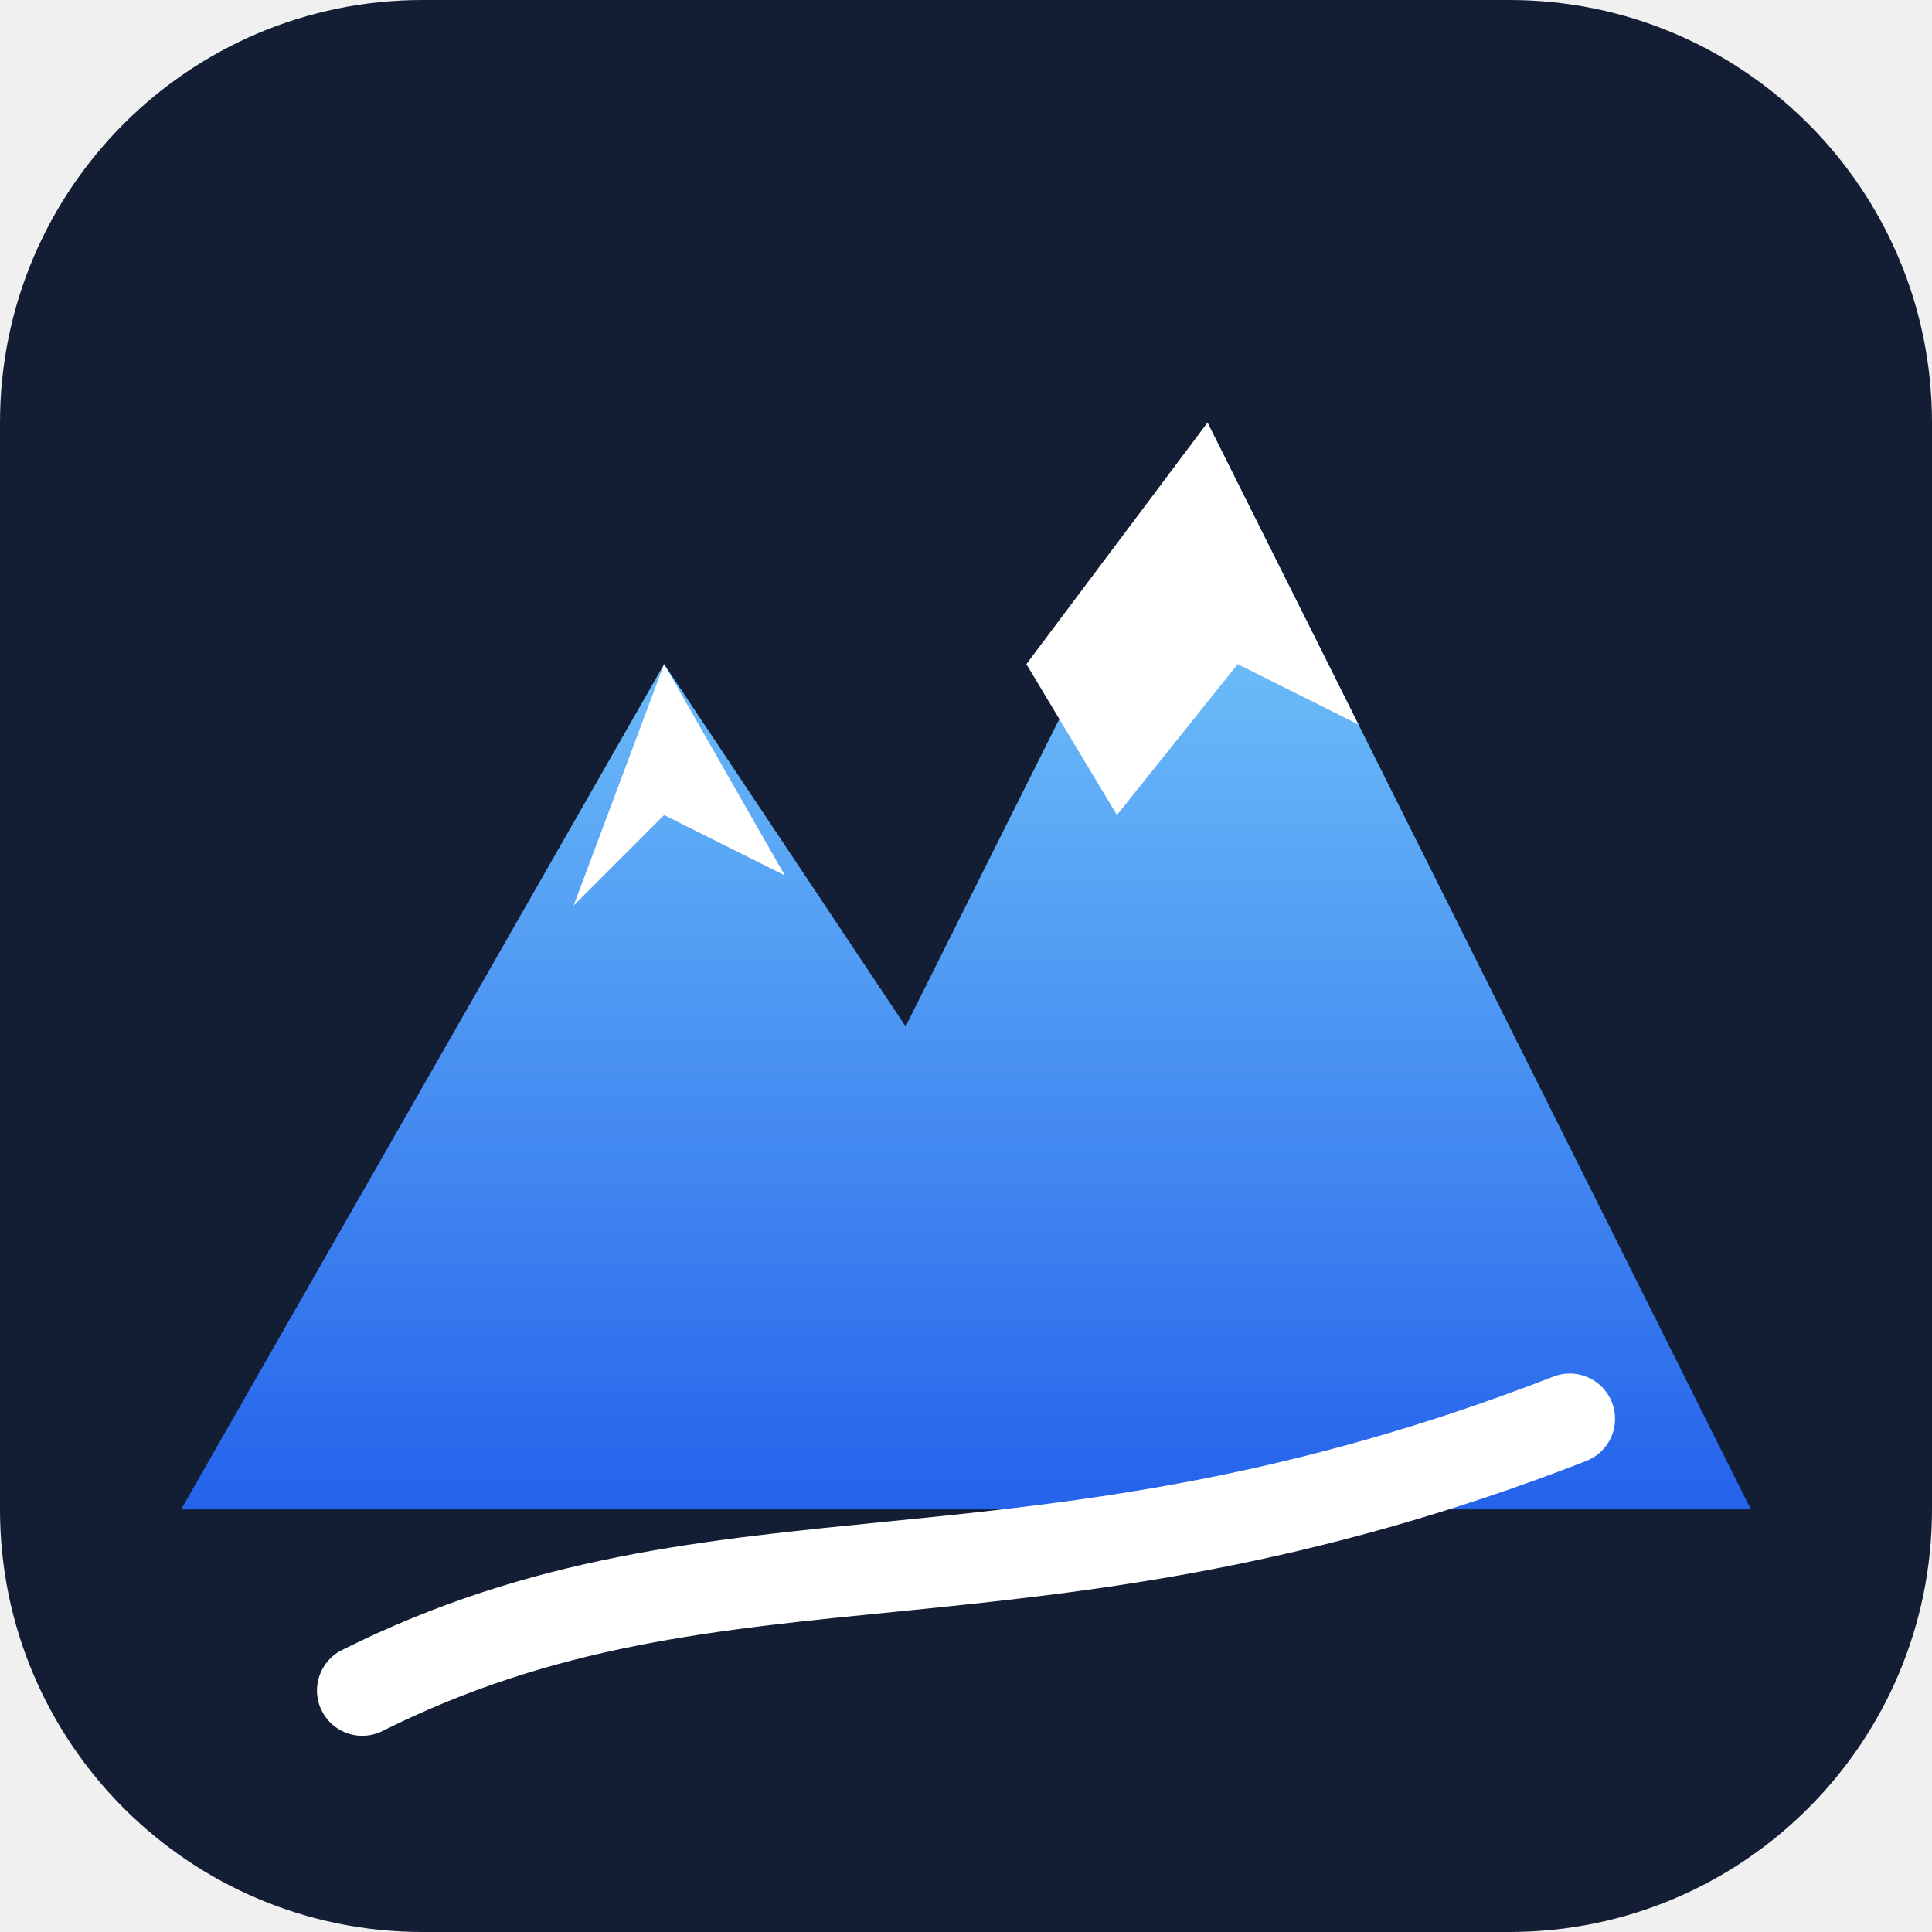
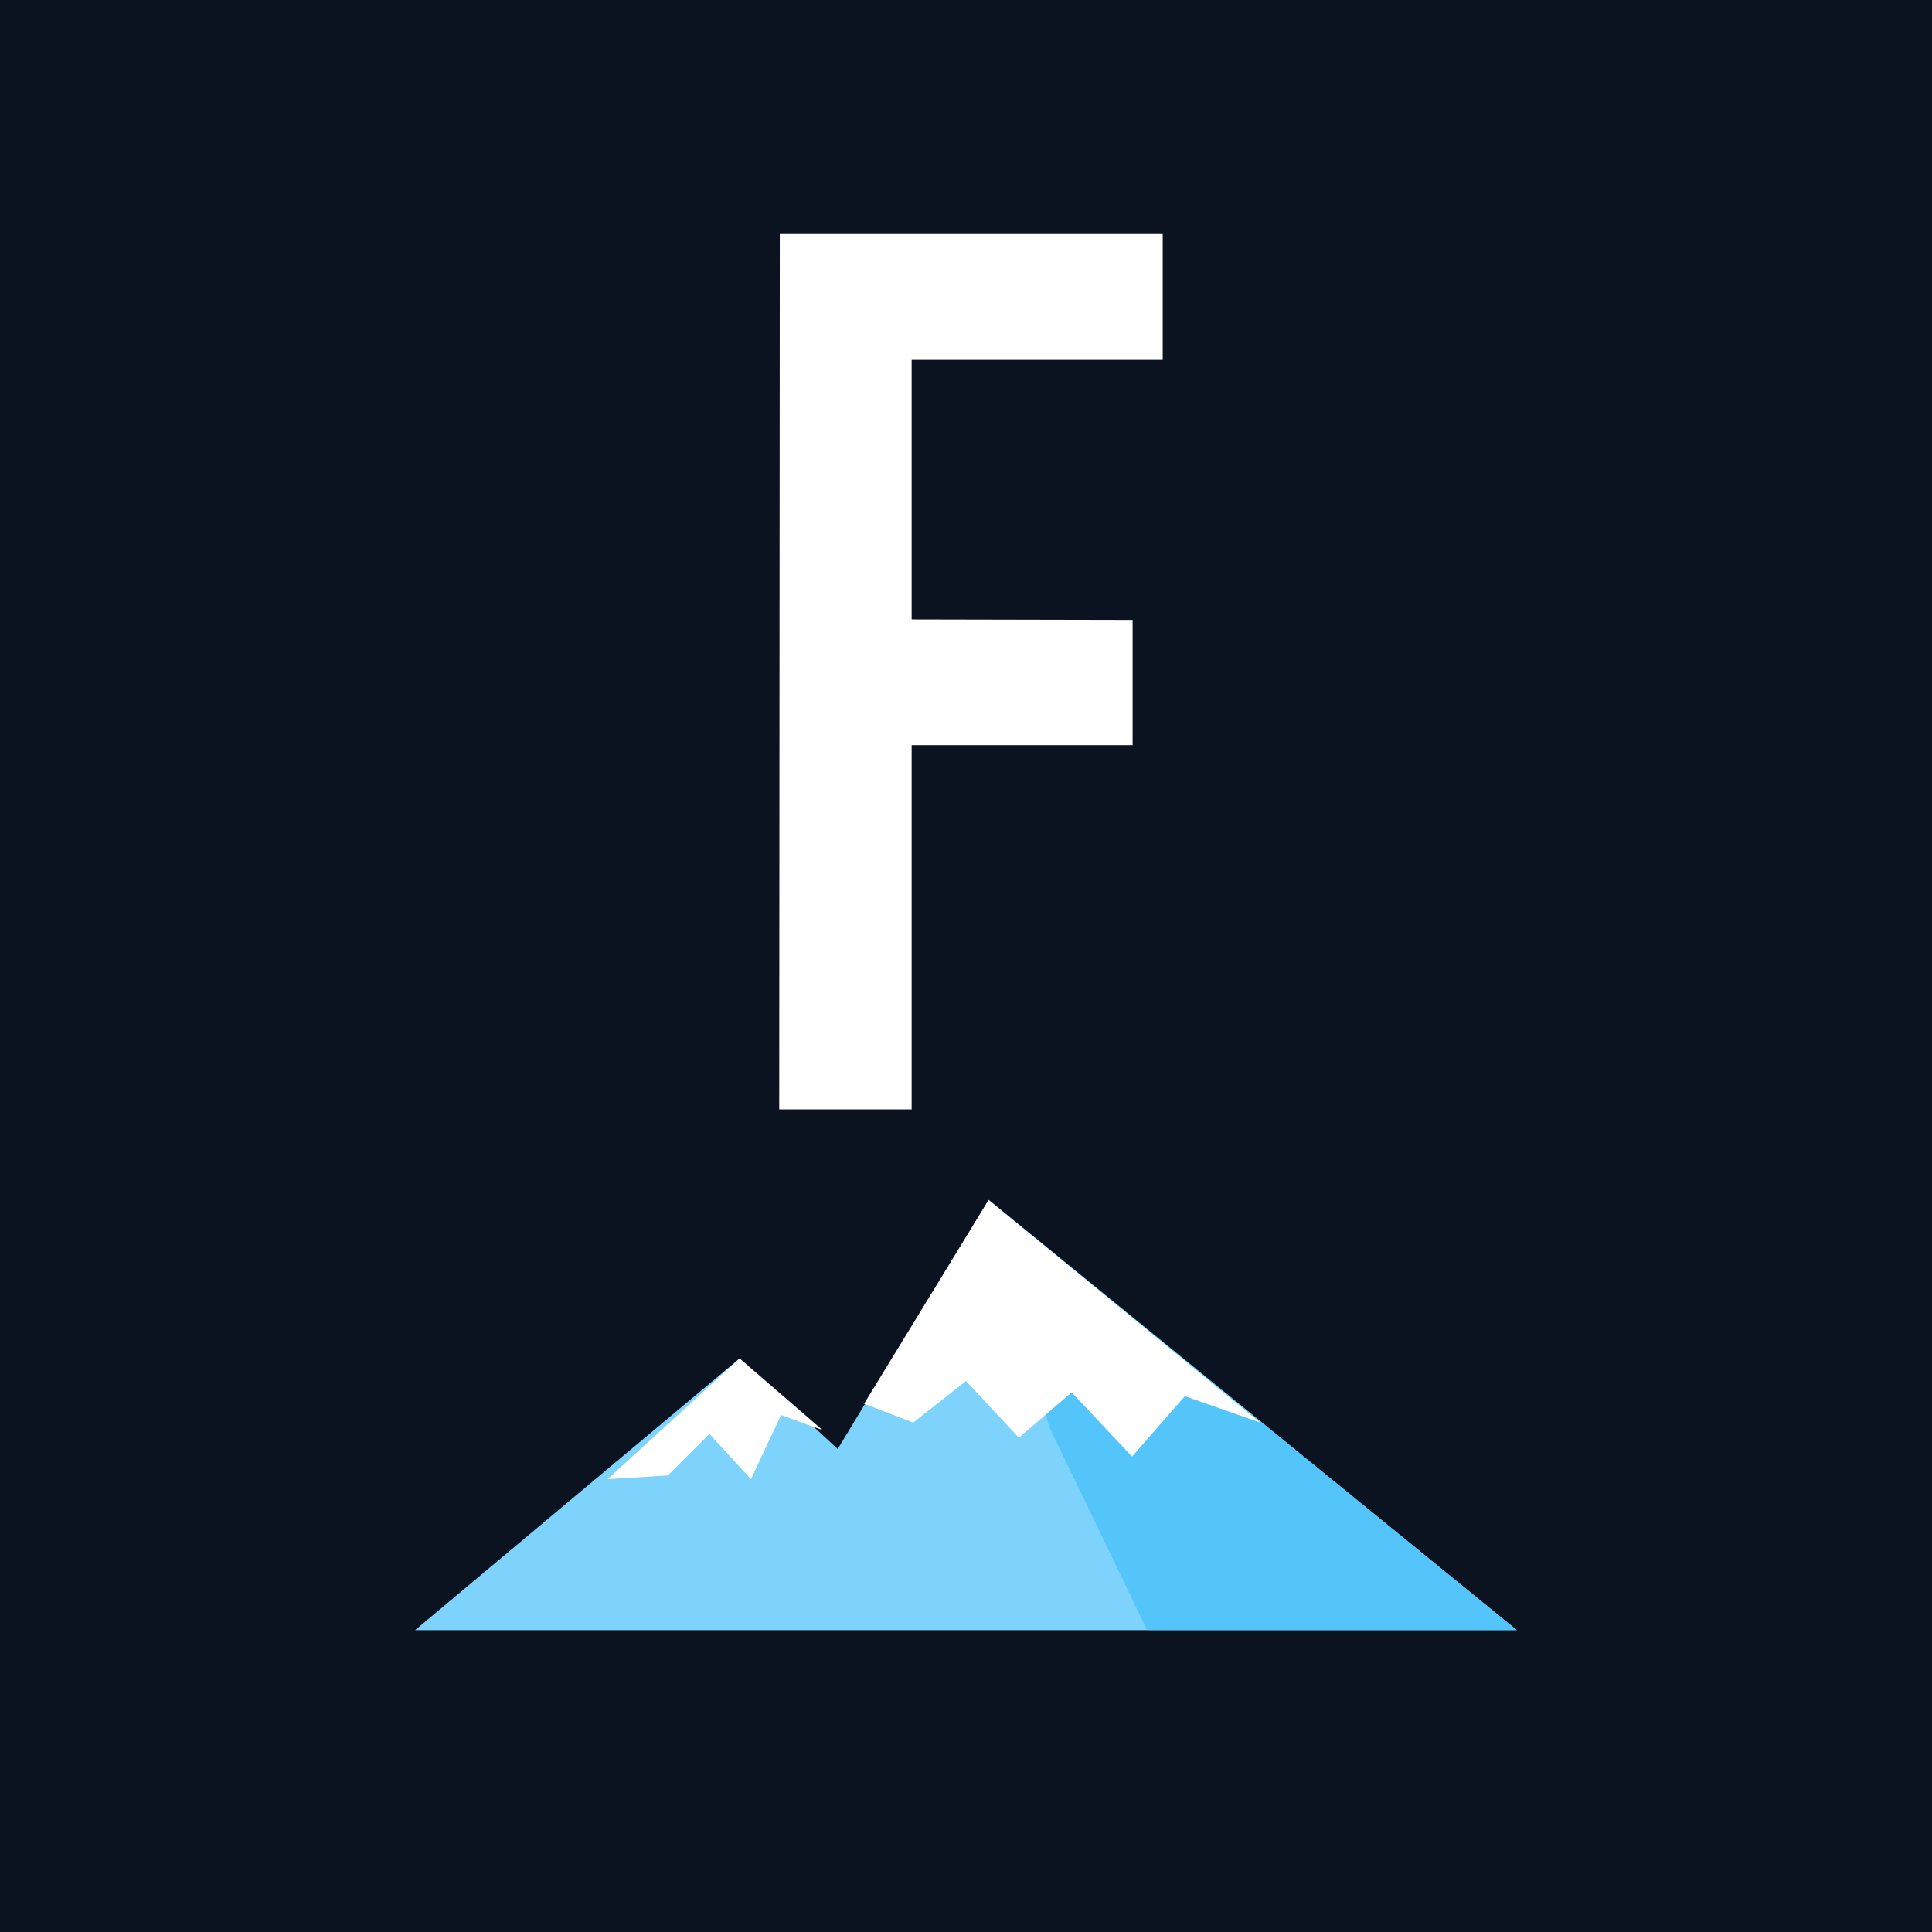
- <svg xmlns="http://www.w3.org/2000/svg" viewBox="0 0 64 64">
-   <defs>
-     <linearGradient id="lg" x1="0" y1="0" x2="0" y2="1">
-       <stop offset="0" stop-color="#7dd3fc" />
-       <stop offset="1" stop-color="#2563eb" />
-     </linearGradient>
-   </defs>
-   <rect width="64" height="64" rx="14" fill="#131d33" />
-   <path d="M6 50 L22 22 L30 34 L40 14 L58 50 Z" fill="url(#lg)" />
-   <path d="M40 14 L45 24 L41 22 L37 27 L34 22 Z M22 22 L26 29 L22 27 L19 30 Z" fill="#fff" />
-   <path d="M12 56 C24 50 34 54 52 47" stroke="#fff" stroke-width="3" fill="none" stroke-linecap="round" />
+ <svg xmlns="http://www.w3.org/2000/svg" viewBox="0 0 512 512">
+   <rect width="512" height="512" fill="#0b1220" />
+   <g transform="translate(206.5 62) scale(0.8) translate(-192.48 -97)">
+     <path fill="#fff" d="M192.48 387L192.67 97L236.35 97L236.35 387ZM213.62 266.33L213.62 224.65L309.55 224.85L309.55 266.33ZM213.62 138.69L213.62 97L319.52 97L319.52 138.69Z" />
+   </g>
+   <path fill="#7dd3fc" d="M110 432L196 360L222 384L262 318L402 432Z" />
+   <path fill="#38bdf8" d="M262 318L402 432L304 432L278 378Z" opacity=".6" />
+   <path fill="#fff" d="M262 318L334 377L314 370L300 386L284 369L270 381L256 366L242 377L229 372ZM196 360L218 379L207 375L199 392L188 380L177 391L161 392Z" />
</svg>
